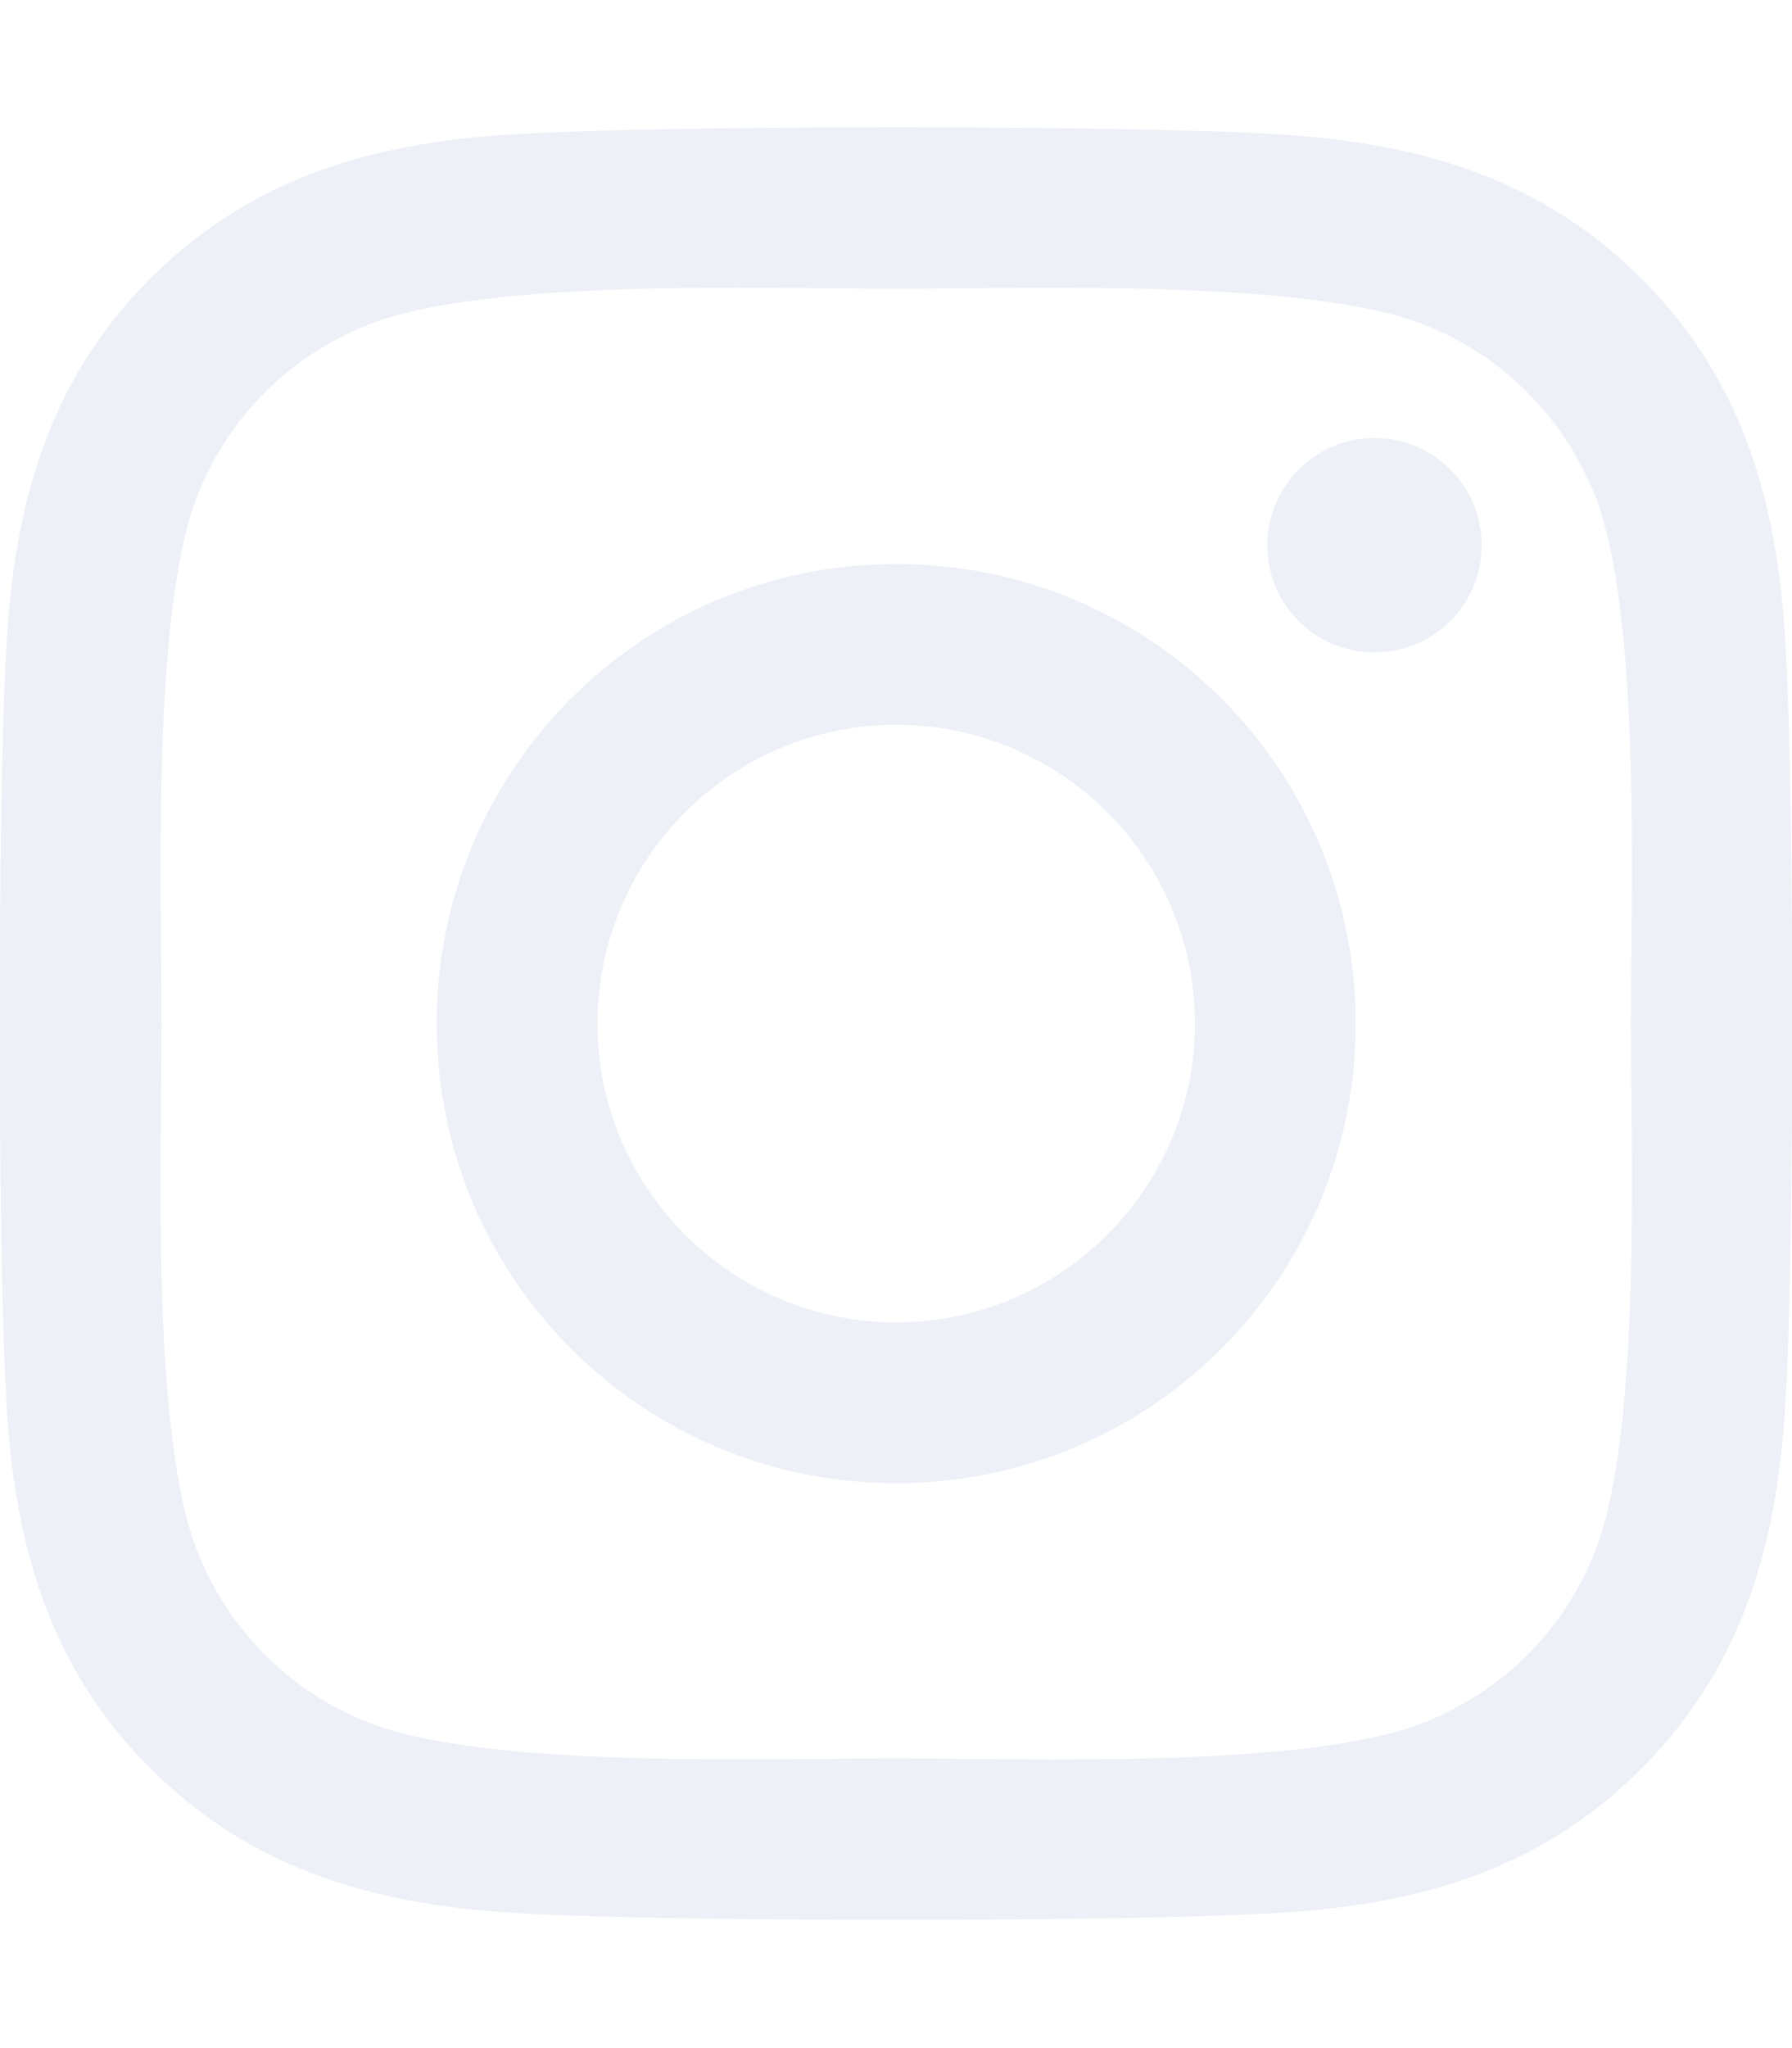
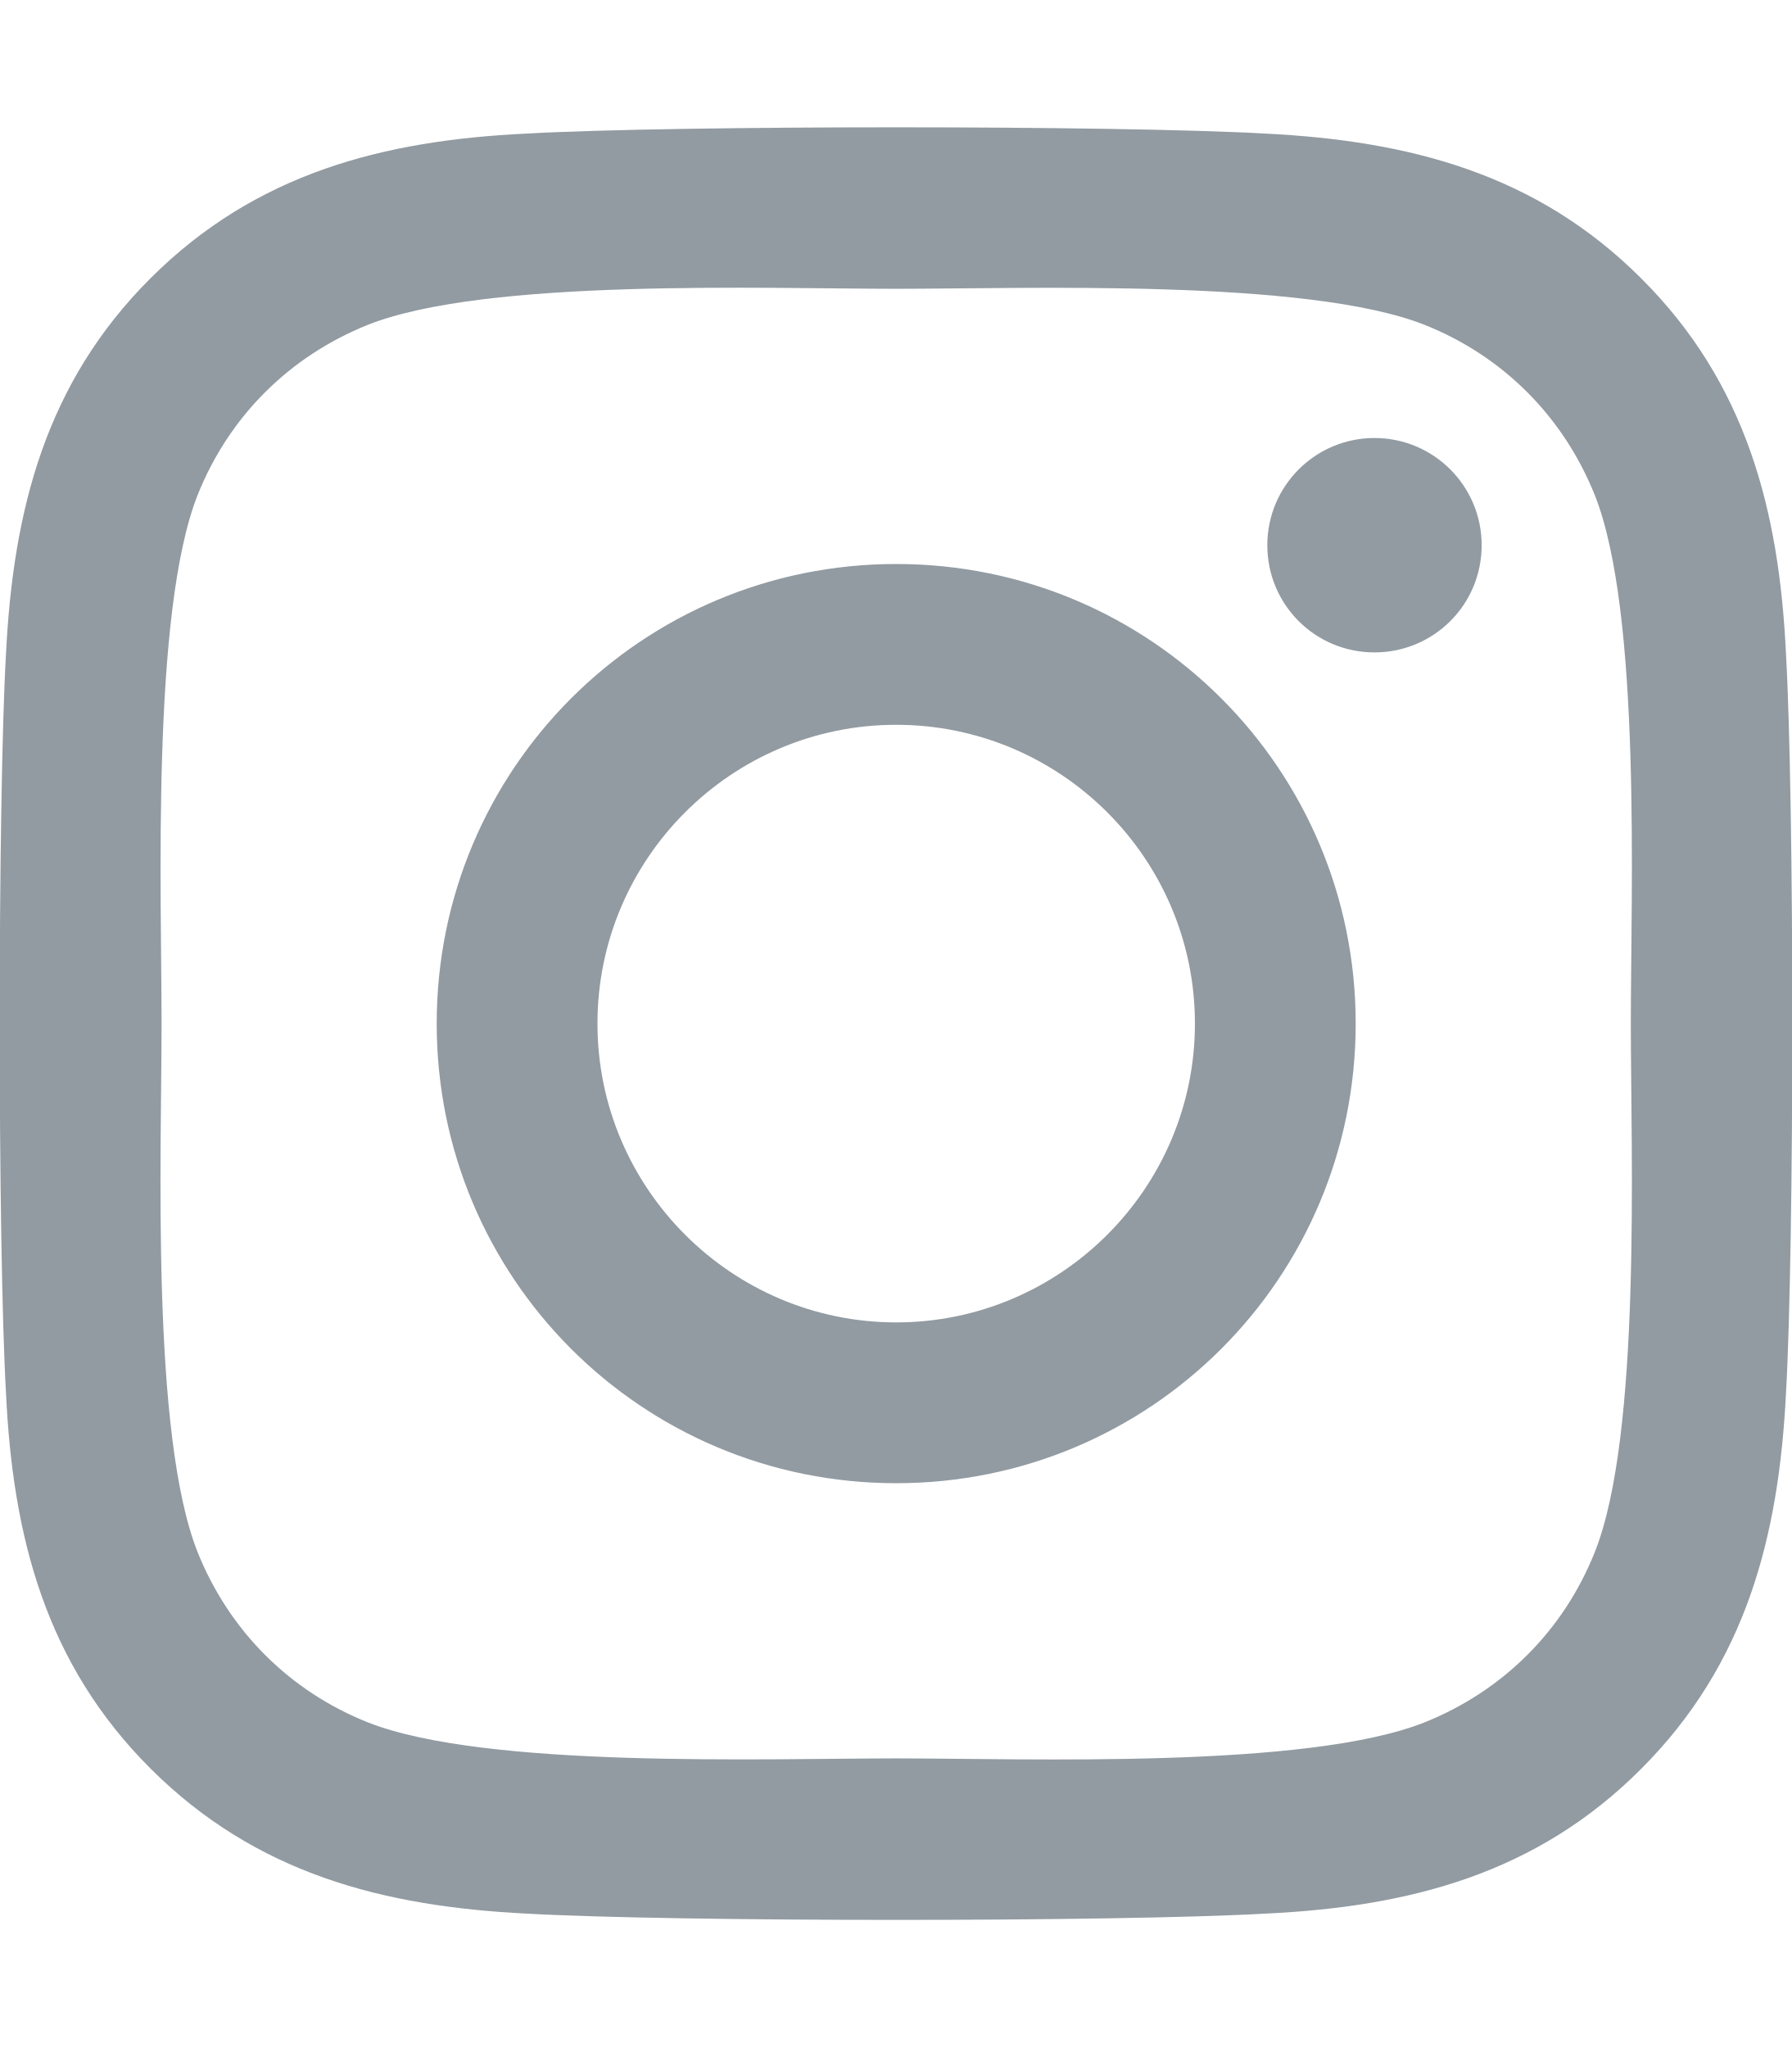
<svg xmlns="http://www.w3.org/2000/svg" viewBox="0 0 448 512">
-   <path fill="#EDF1F7" d="M224.1 141c-63.6 0-114.9 51.3-114.9 114.9s51.3 114.9 114.9 114.9S339 319.5 339 255.9 287.7 141 224.1 141zm0 189.6c-41.1 0-74.7-33.5-74.7-74.7s33.5-74.7 74.7-74.7 74.7 33.5 74.7 74.7-33.6 74.7-74.7 74.7zm146.4-194.3c0 14.9-12 26.8-26.8 26.8-14.9 0-26.8-12-26.8-26.8s12-26.8 26.8-26.8 26.8 12 26.8 26.8zm76.1 27.2c-1.7-35.9-9.9-67.7-36.2-93.9-26.2-26.2-58-34.4-93.9-36.2-37-2.1-147.9-2.1-184.9 0-35.8 1.7-67.6 9.9-93.9 36.1s-34.4 58-36.2 93.9c-2.1 37-2.1 147.9 0 184.9 1.7 35.9 9.9 67.7 36.2 93.9s58 34.4 93.9 36.2c37 2.1 147.9 2.1 184.9 0 35.9-1.7 67.7-9.9 93.9-36.2 26.2-26.2 34.4-58 36.2-93.9 2.1-37 2.1-147.8 0-184.8zM398.8 388c-7.8 19.6-22.9 34.7-42.6 42.6-29.5 11.7-99.5 9-132.1 9s-102.7 2.6-132.1-9c-19.6-7.8-34.7-22.9-42.6-42.6-11.7-29.5-9-99.5-9-132.1s-2.6-102.7 9-132.1c7.8-19.6 22.9-34.7 42.6-42.6 29.5-11.7 99.5-9 132.1-9s102.7-2.6 132.1 9c19.6 7.8 34.7 22.9 42.6 42.6 11.7 29.5 9 99.5 9 132.1s2.7 102.7-9 132.1z" />
+   <path fill="#929BA2" d="M224.1 141c-63.6 0-114.9 51.3-114.9 114.9s51.3 114.9 114.9 114.9S339 319.5 339 255.9 287.7 141 224.1 141zm0 189.6c-41.1 0-74.7-33.5-74.7-74.7s33.5-74.7 74.7-74.7 74.7 33.5 74.7 74.7-33.6 74.7-74.7 74.7zm146.4-194.3c0 14.9-12 26.8-26.8 26.8-14.9 0-26.8-12-26.8-26.8s12-26.8 26.8-26.8 26.8 12 26.8 26.8zm76.1 27.2c-1.7-35.9-9.9-67.7-36.2-93.9-26.2-26.2-58-34.4-93.9-36.2-37-2.1-147.9-2.1-184.9 0-35.8 1.7-67.6 9.9-93.9 36.1s-34.4 58-36.2 93.9c-2.1 37-2.1 147.9 0 184.9 1.7 35.9 9.9 67.7 36.2 93.9s58 34.4 93.9 36.2c37 2.1 147.9 2.1 184.9 0 35.9-1.7 67.7-9.9 93.9-36.2 26.2-26.2 34.4-58 36.2-93.9 2.1-37 2.1-147.8 0-184.8zM398.8 388c-7.8 19.6-22.9 34.7-42.6 42.6-29.5 11.7-99.5 9-132.1 9s-102.7 2.6-132.1-9c-19.6-7.8-34.7-22.9-42.6-42.6-11.7-29.5-9-99.5-9-132.1s-2.6-102.7 9-132.1c7.8-19.6 22.9-34.7 42.6-42.6 29.5-11.7 99.5-9 132.1-9s102.7-2.6 132.1 9c19.6 7.8 34.7 22.9 42.6 42.6 11.7 29.5 9 99.5 9 132.1s2.7 102.7-9 132.1z" />
</svg>
